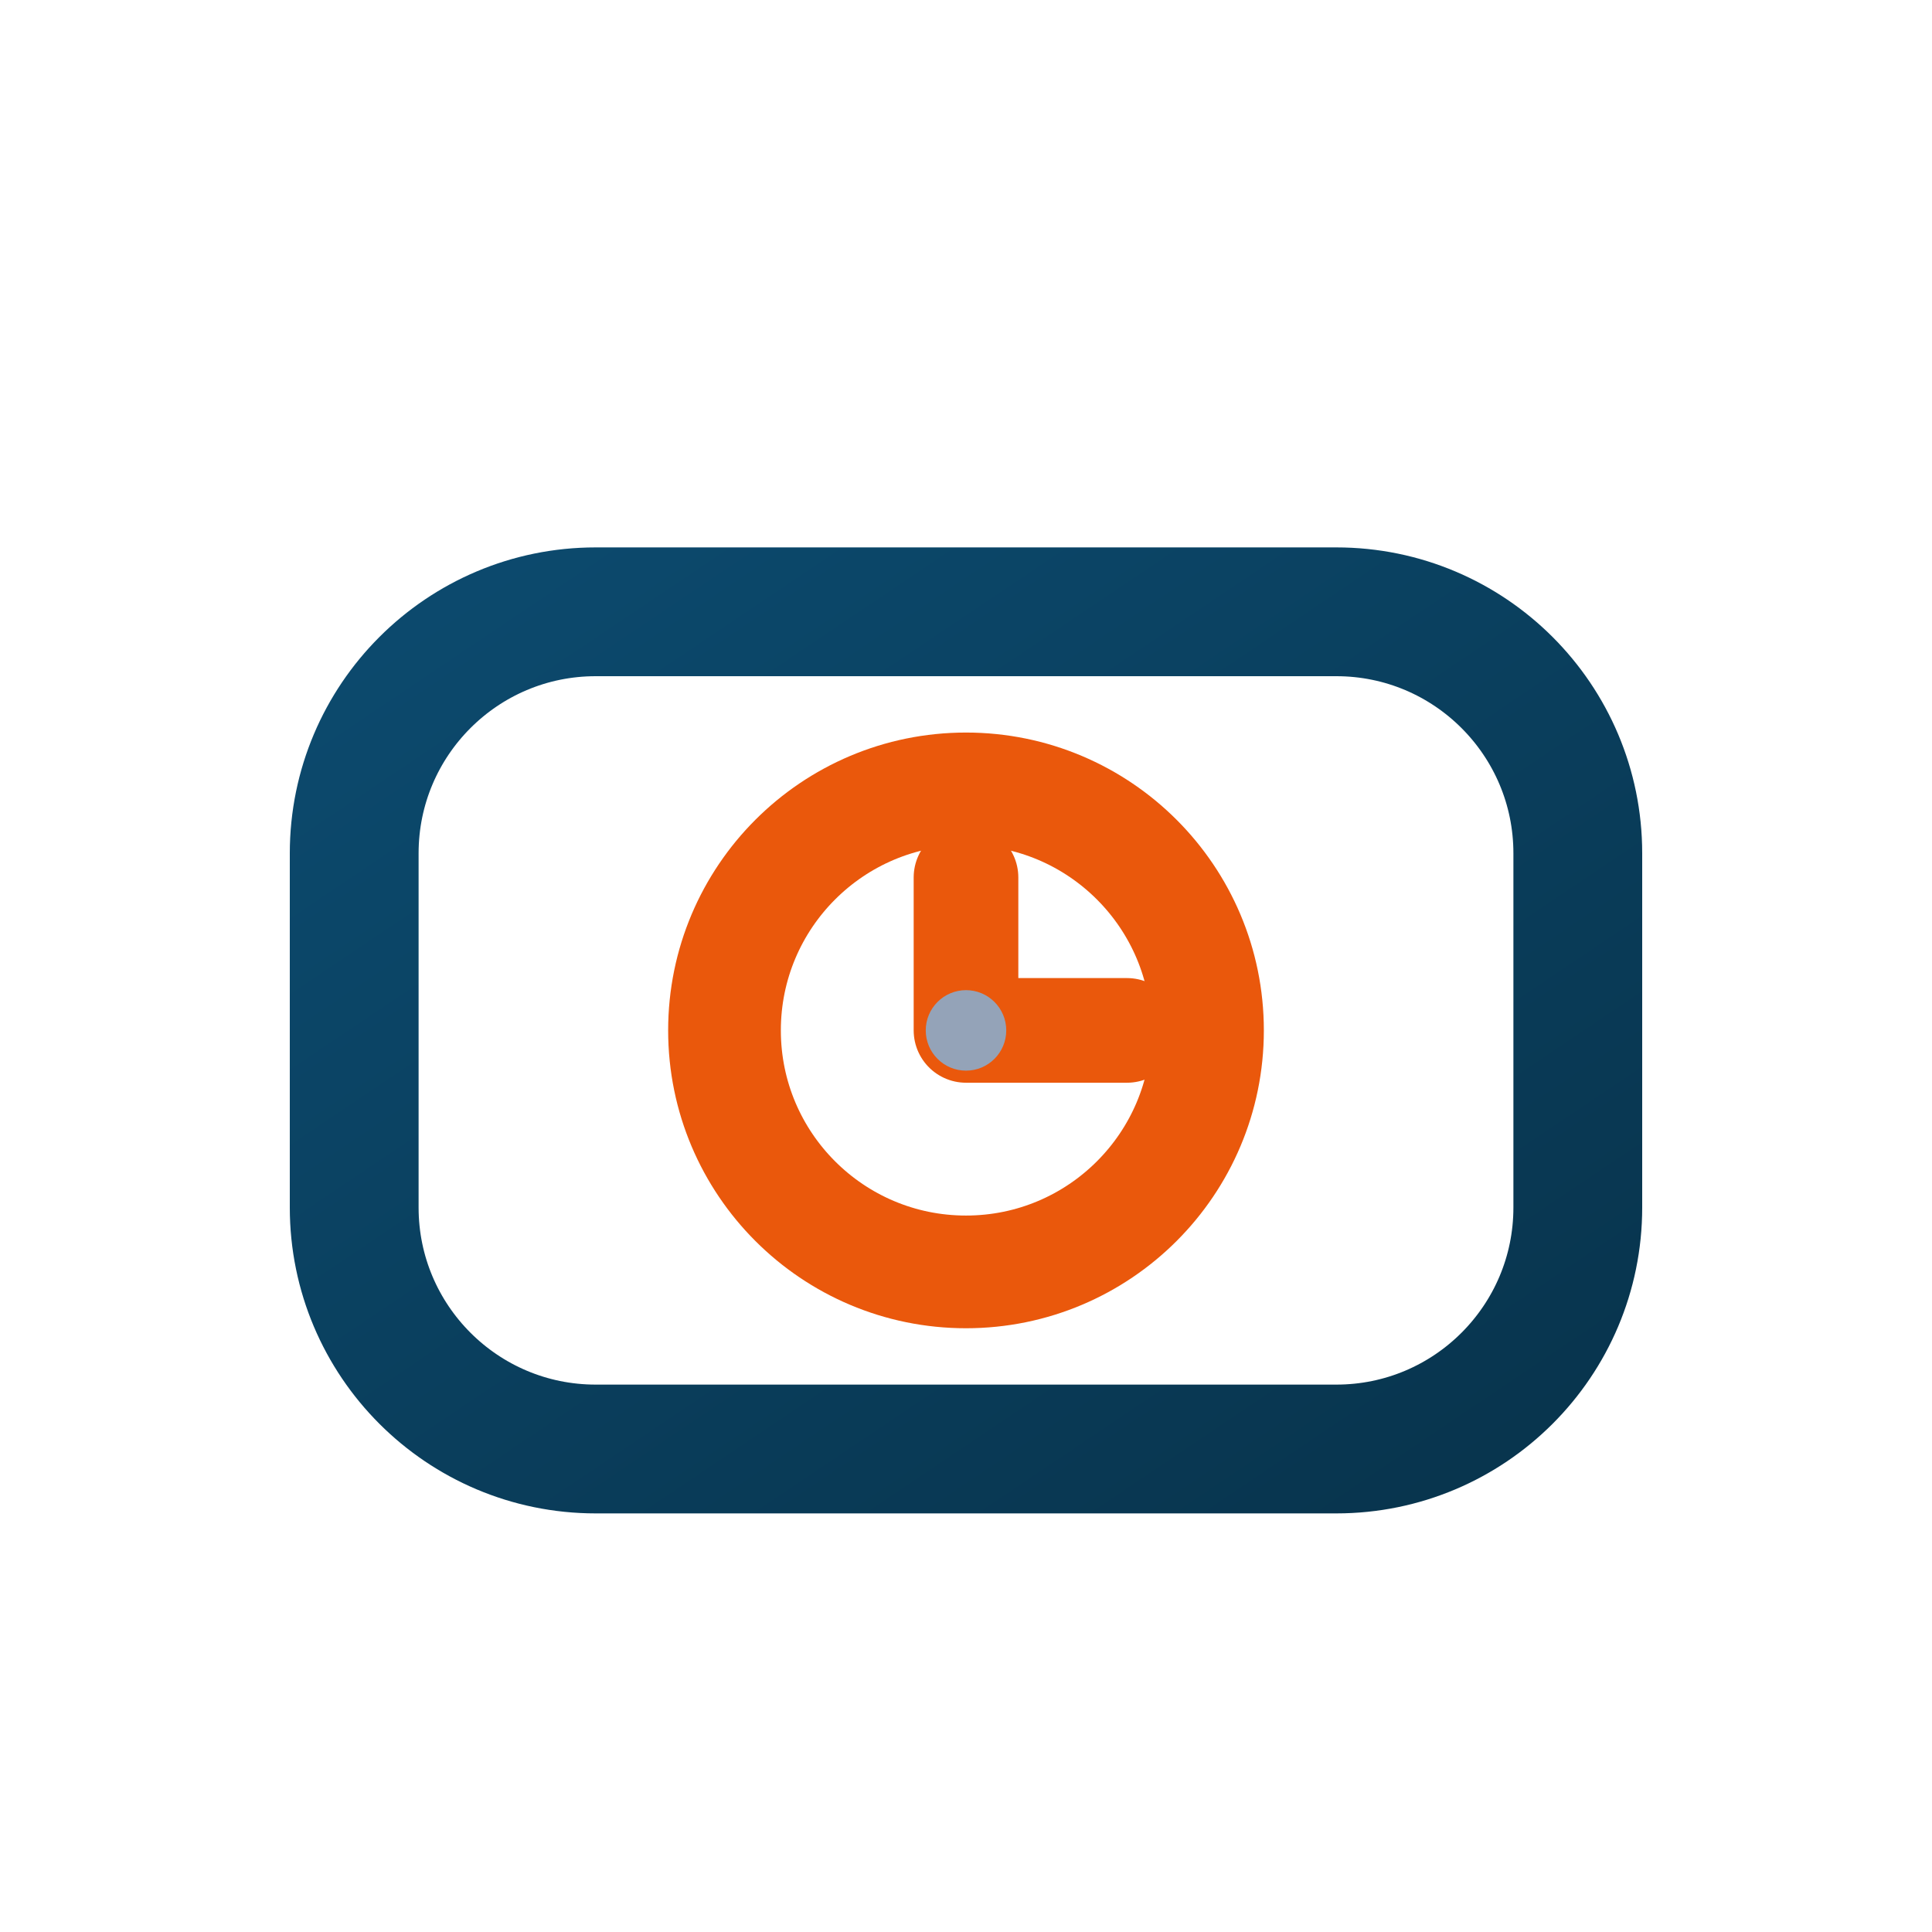
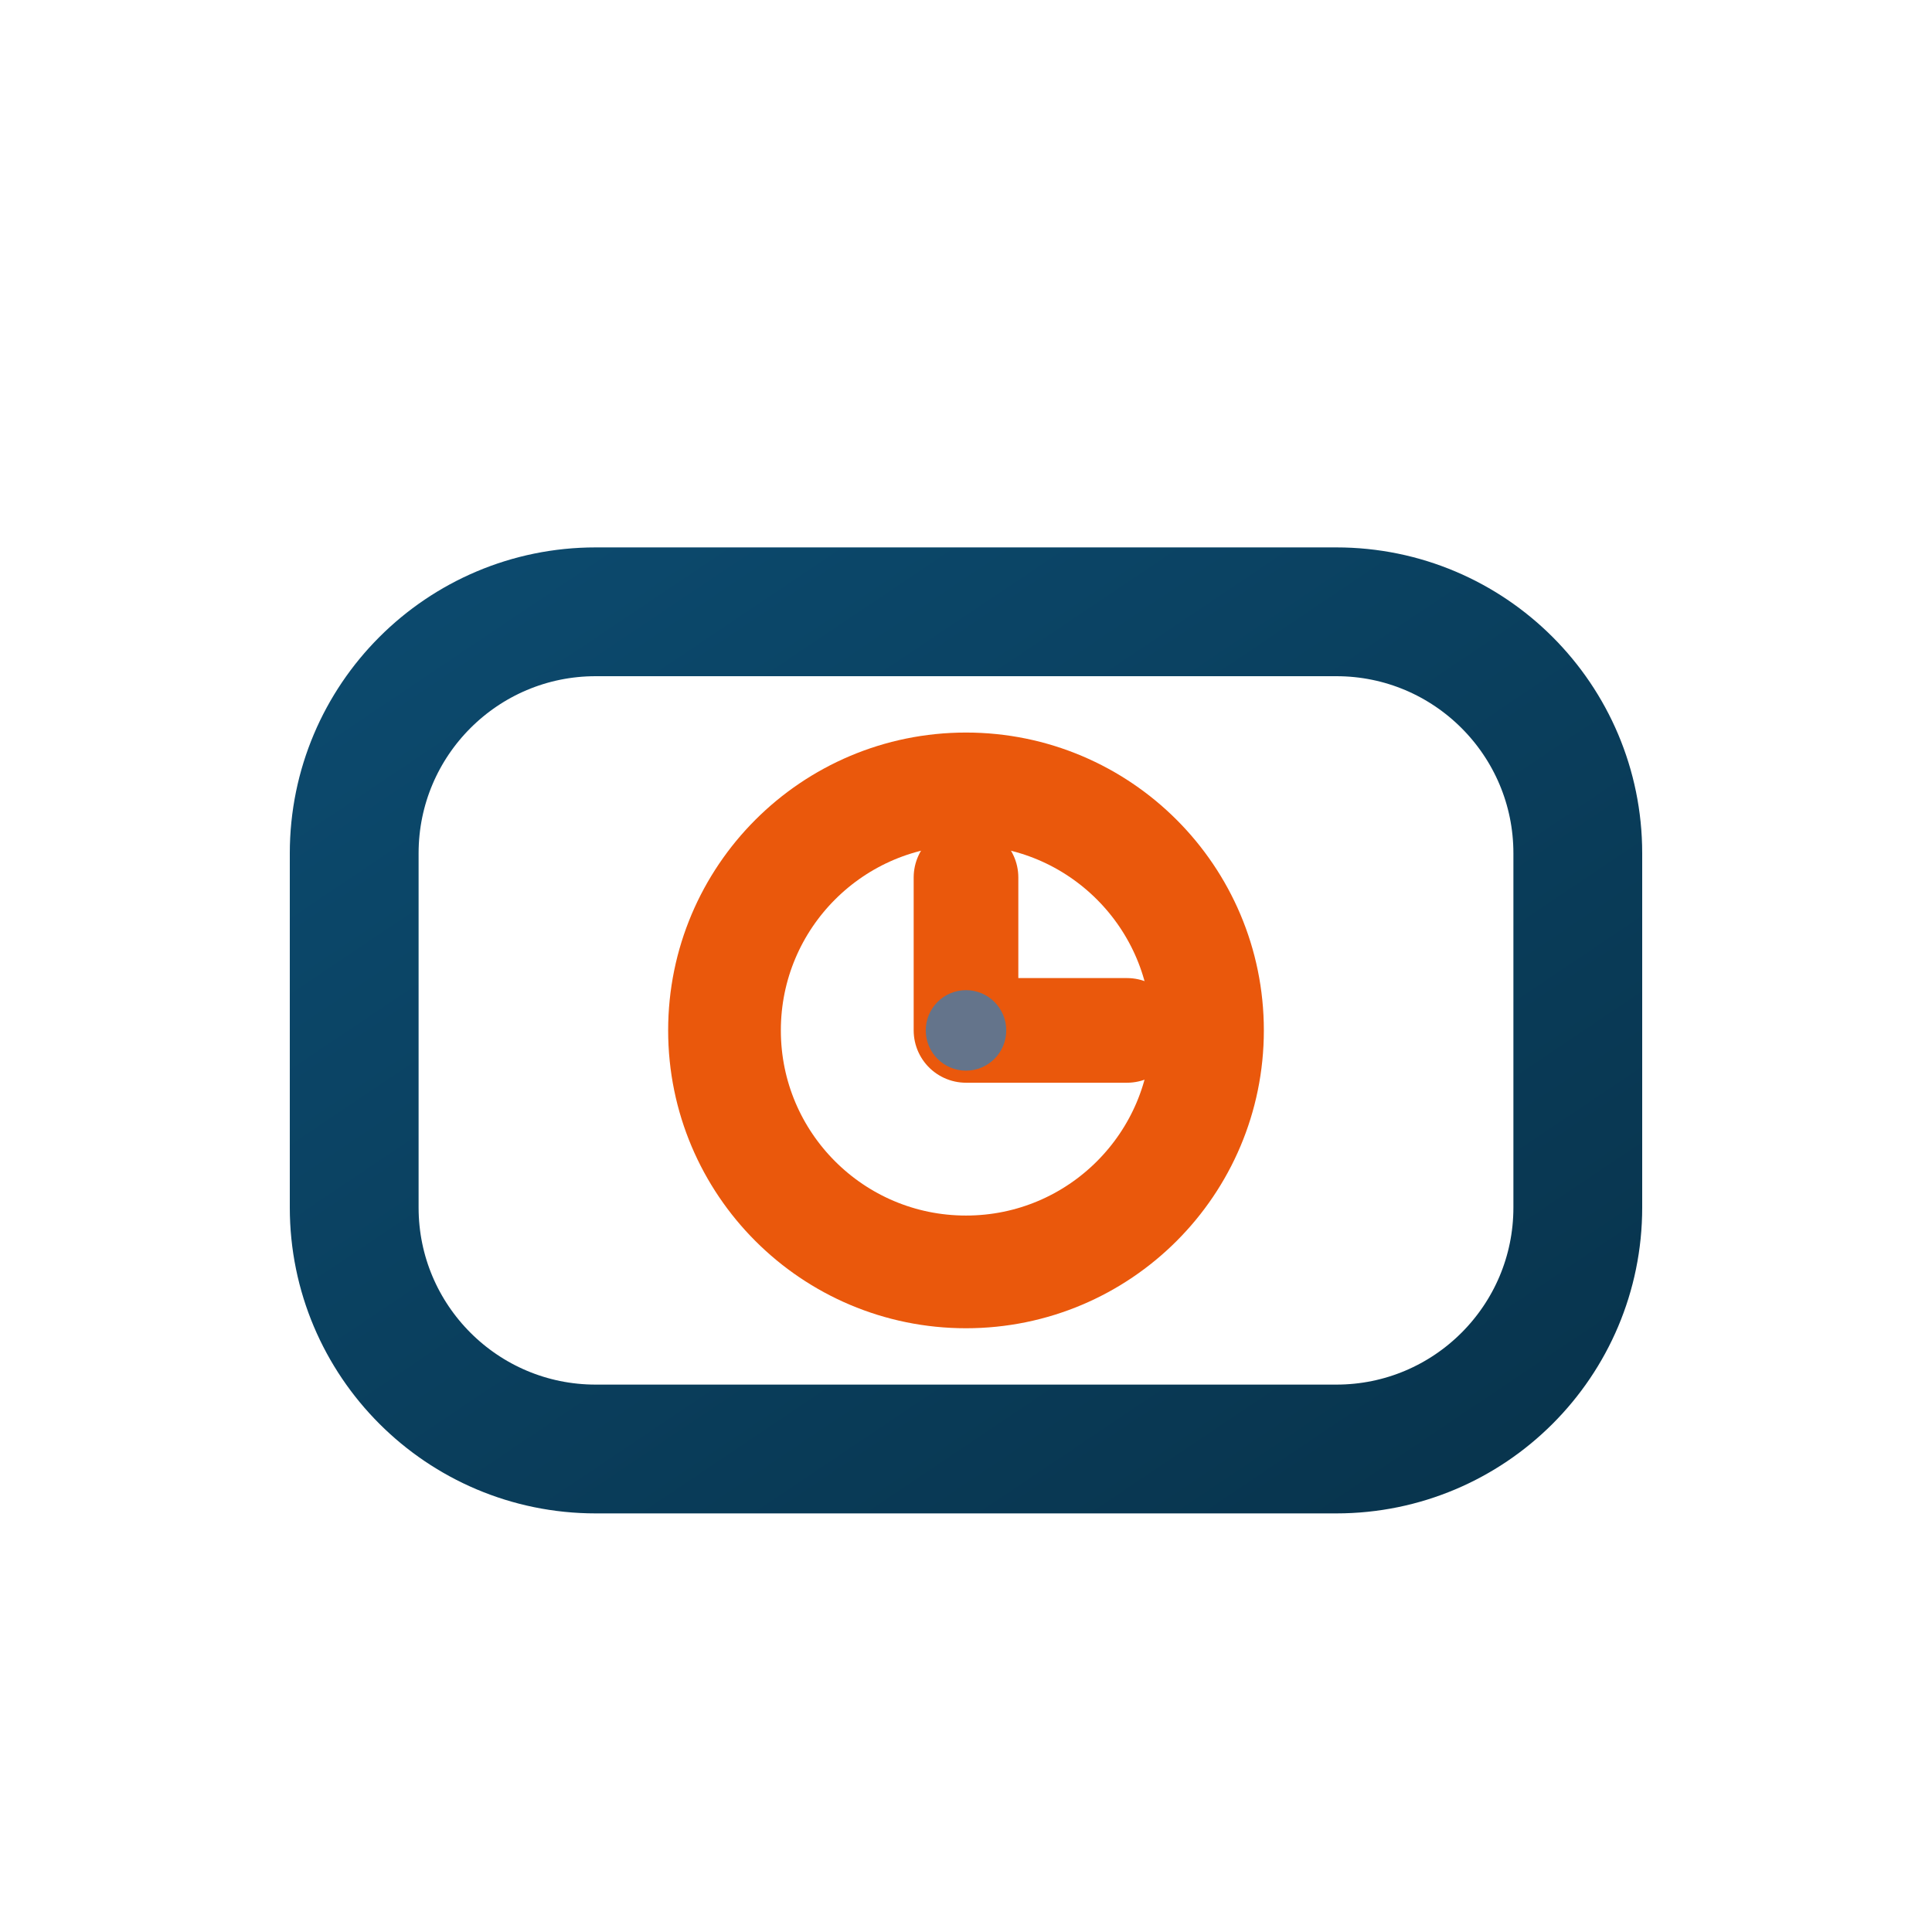
<svg xmlns="http://www.w3.org/2000/svg" viewBox="0 0 24 24" width="24" height="24" fill="none" stroke-linecap="round" stroke-linejoin="round" fill-opacity="0">
  <defs>
    <linearGradient id="ngnddiagg3dnscache" x1="0" y1="0" x2="1" y2="1">
      <stop offset="0%" stop-color="#0C4A6E" />
      <stop offset="100%" stop-color="#08344D" />
    </linearGradient>
  </defs>
  <rect x="4.4" y="7.6" width="15.2" height="10.4" rx="3" stroke="url(#ngnddiagg3dnscache)" stroke-width="1.6" />
  <circle cx="12" cy="12.8" r="3" stroke="#EA580C" stroke-width="1.4" />
  <path d="M12 10.9 V12.8 M12 12.8 H14" stroke="#EA580C" stroke-width="1.3" />
-   <circle cx="12" cy="12.8" r="0.5" fill="#94A3B8" fill-opacity="1" />
+   <circle cx="12" cy="12.8" r="0.5" fill="#64748B" fill-opacity="1" />
</svg>
